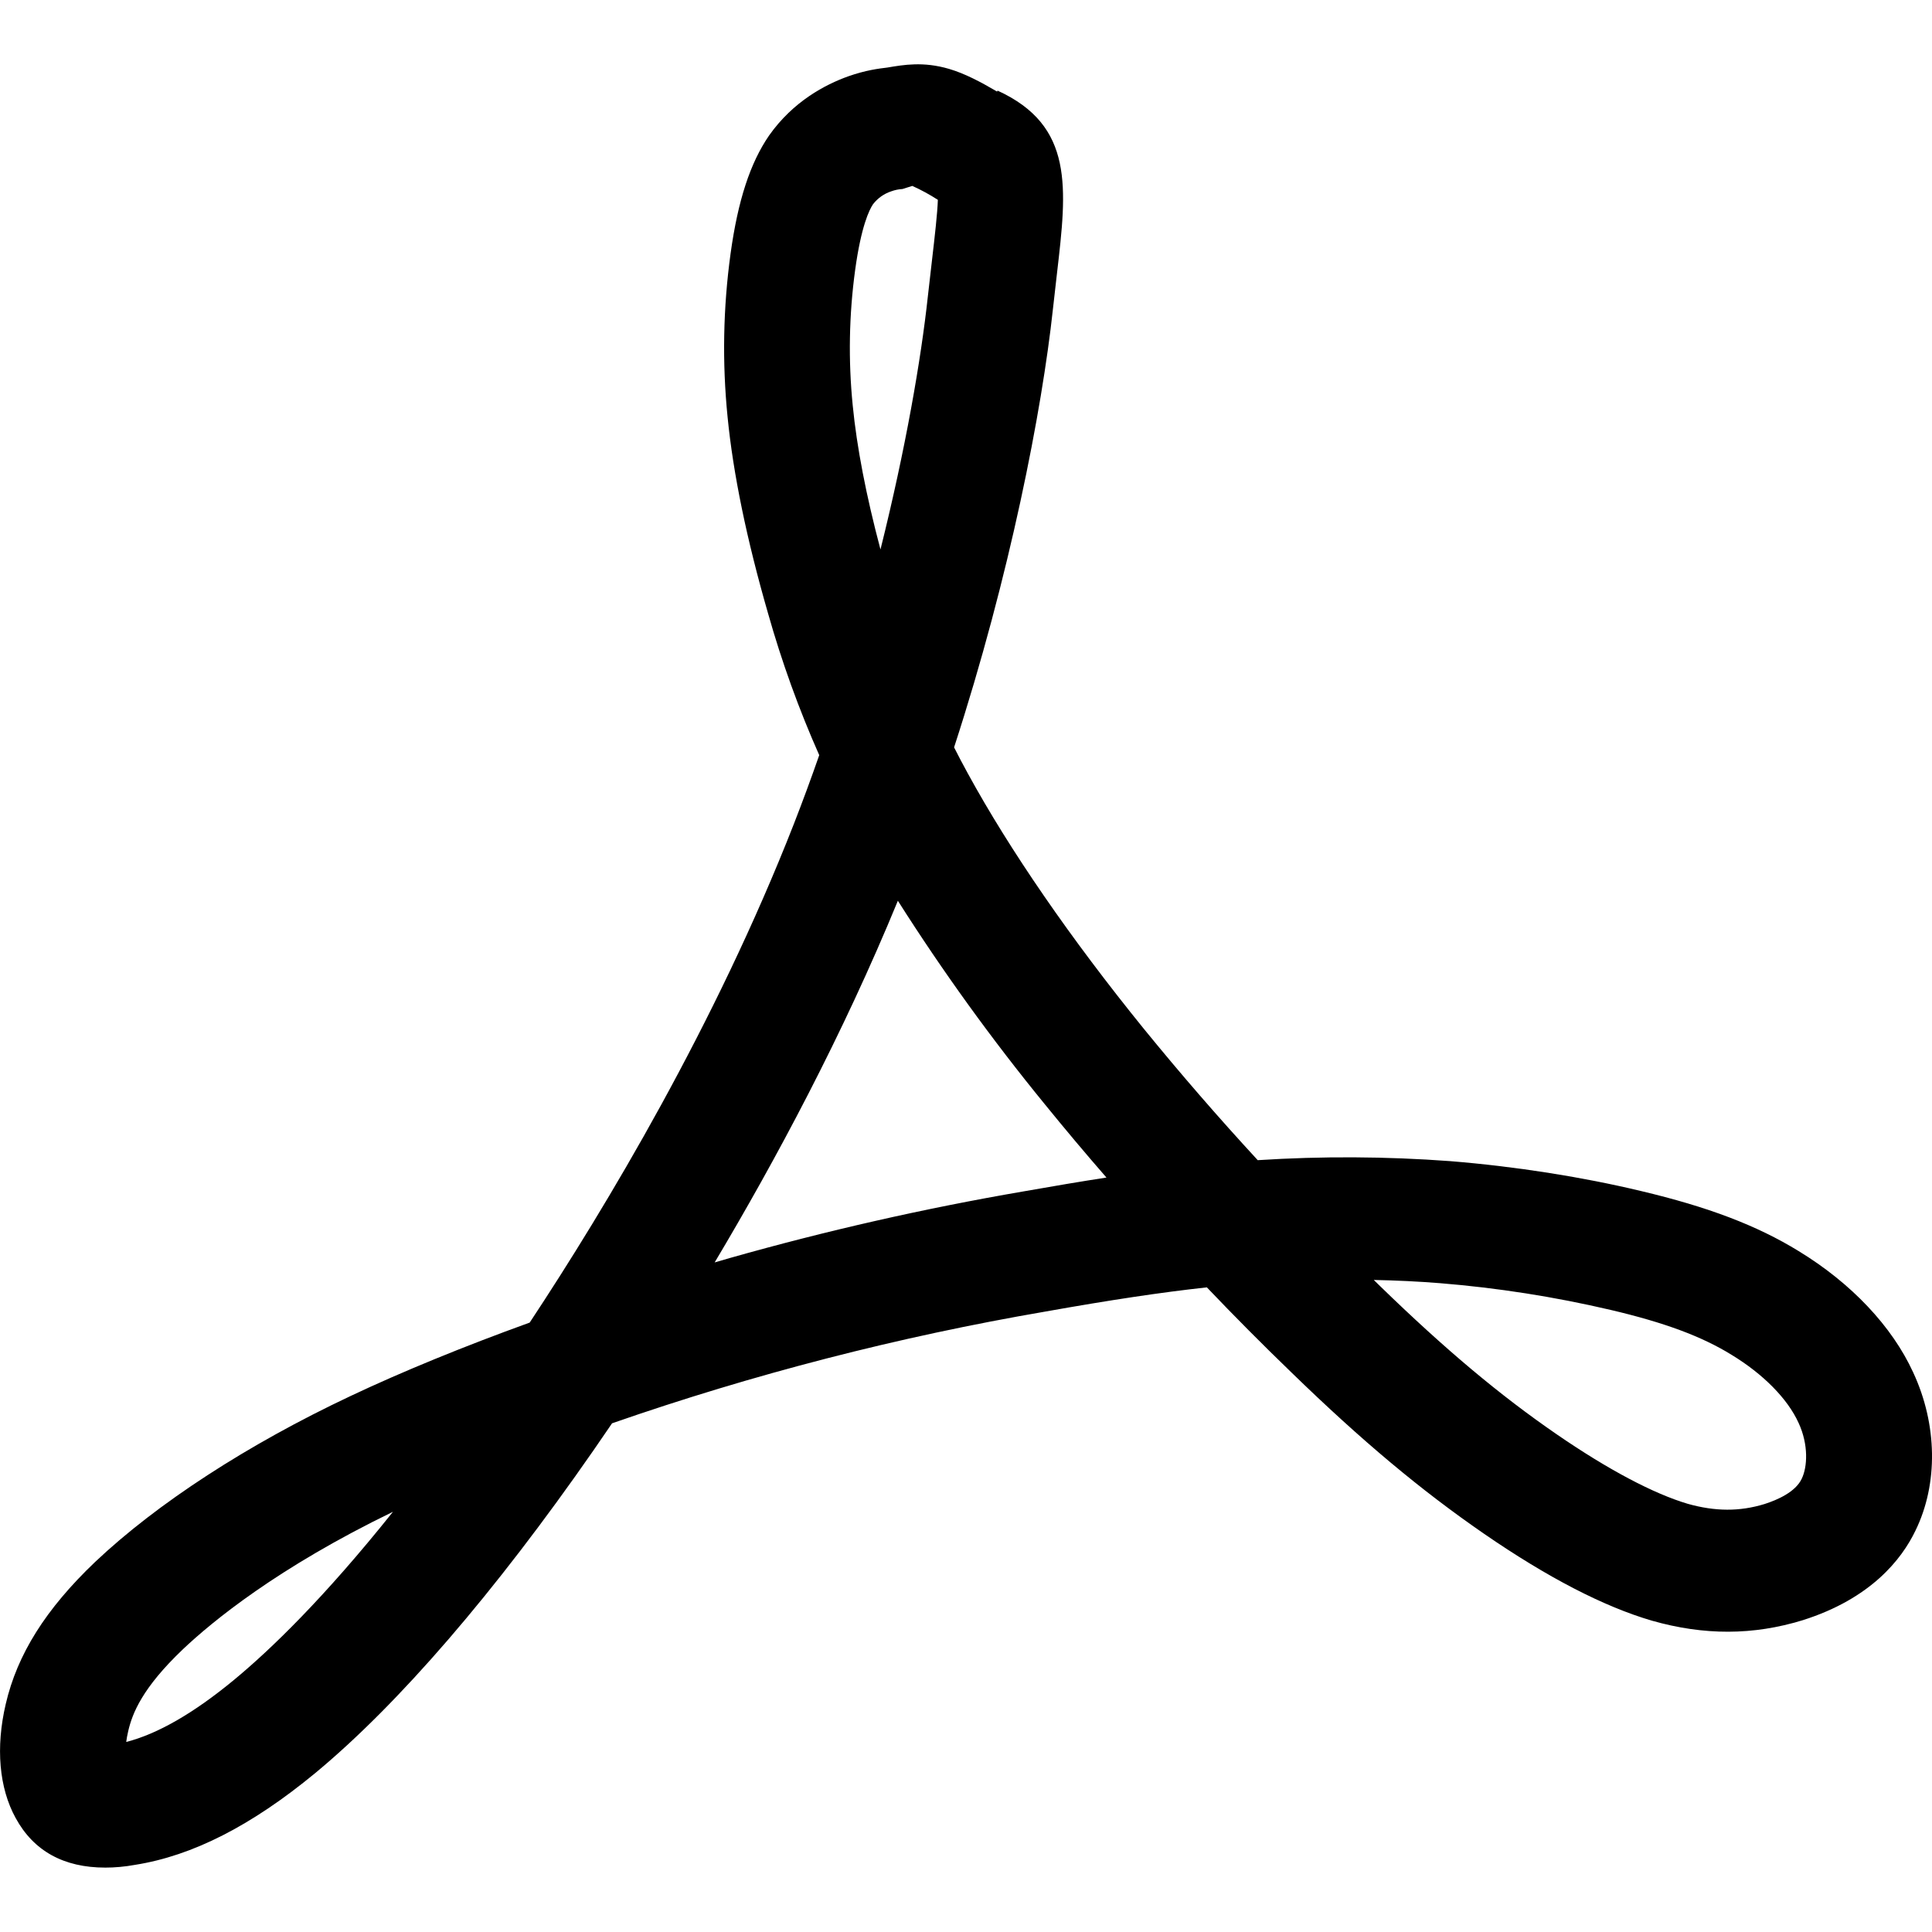
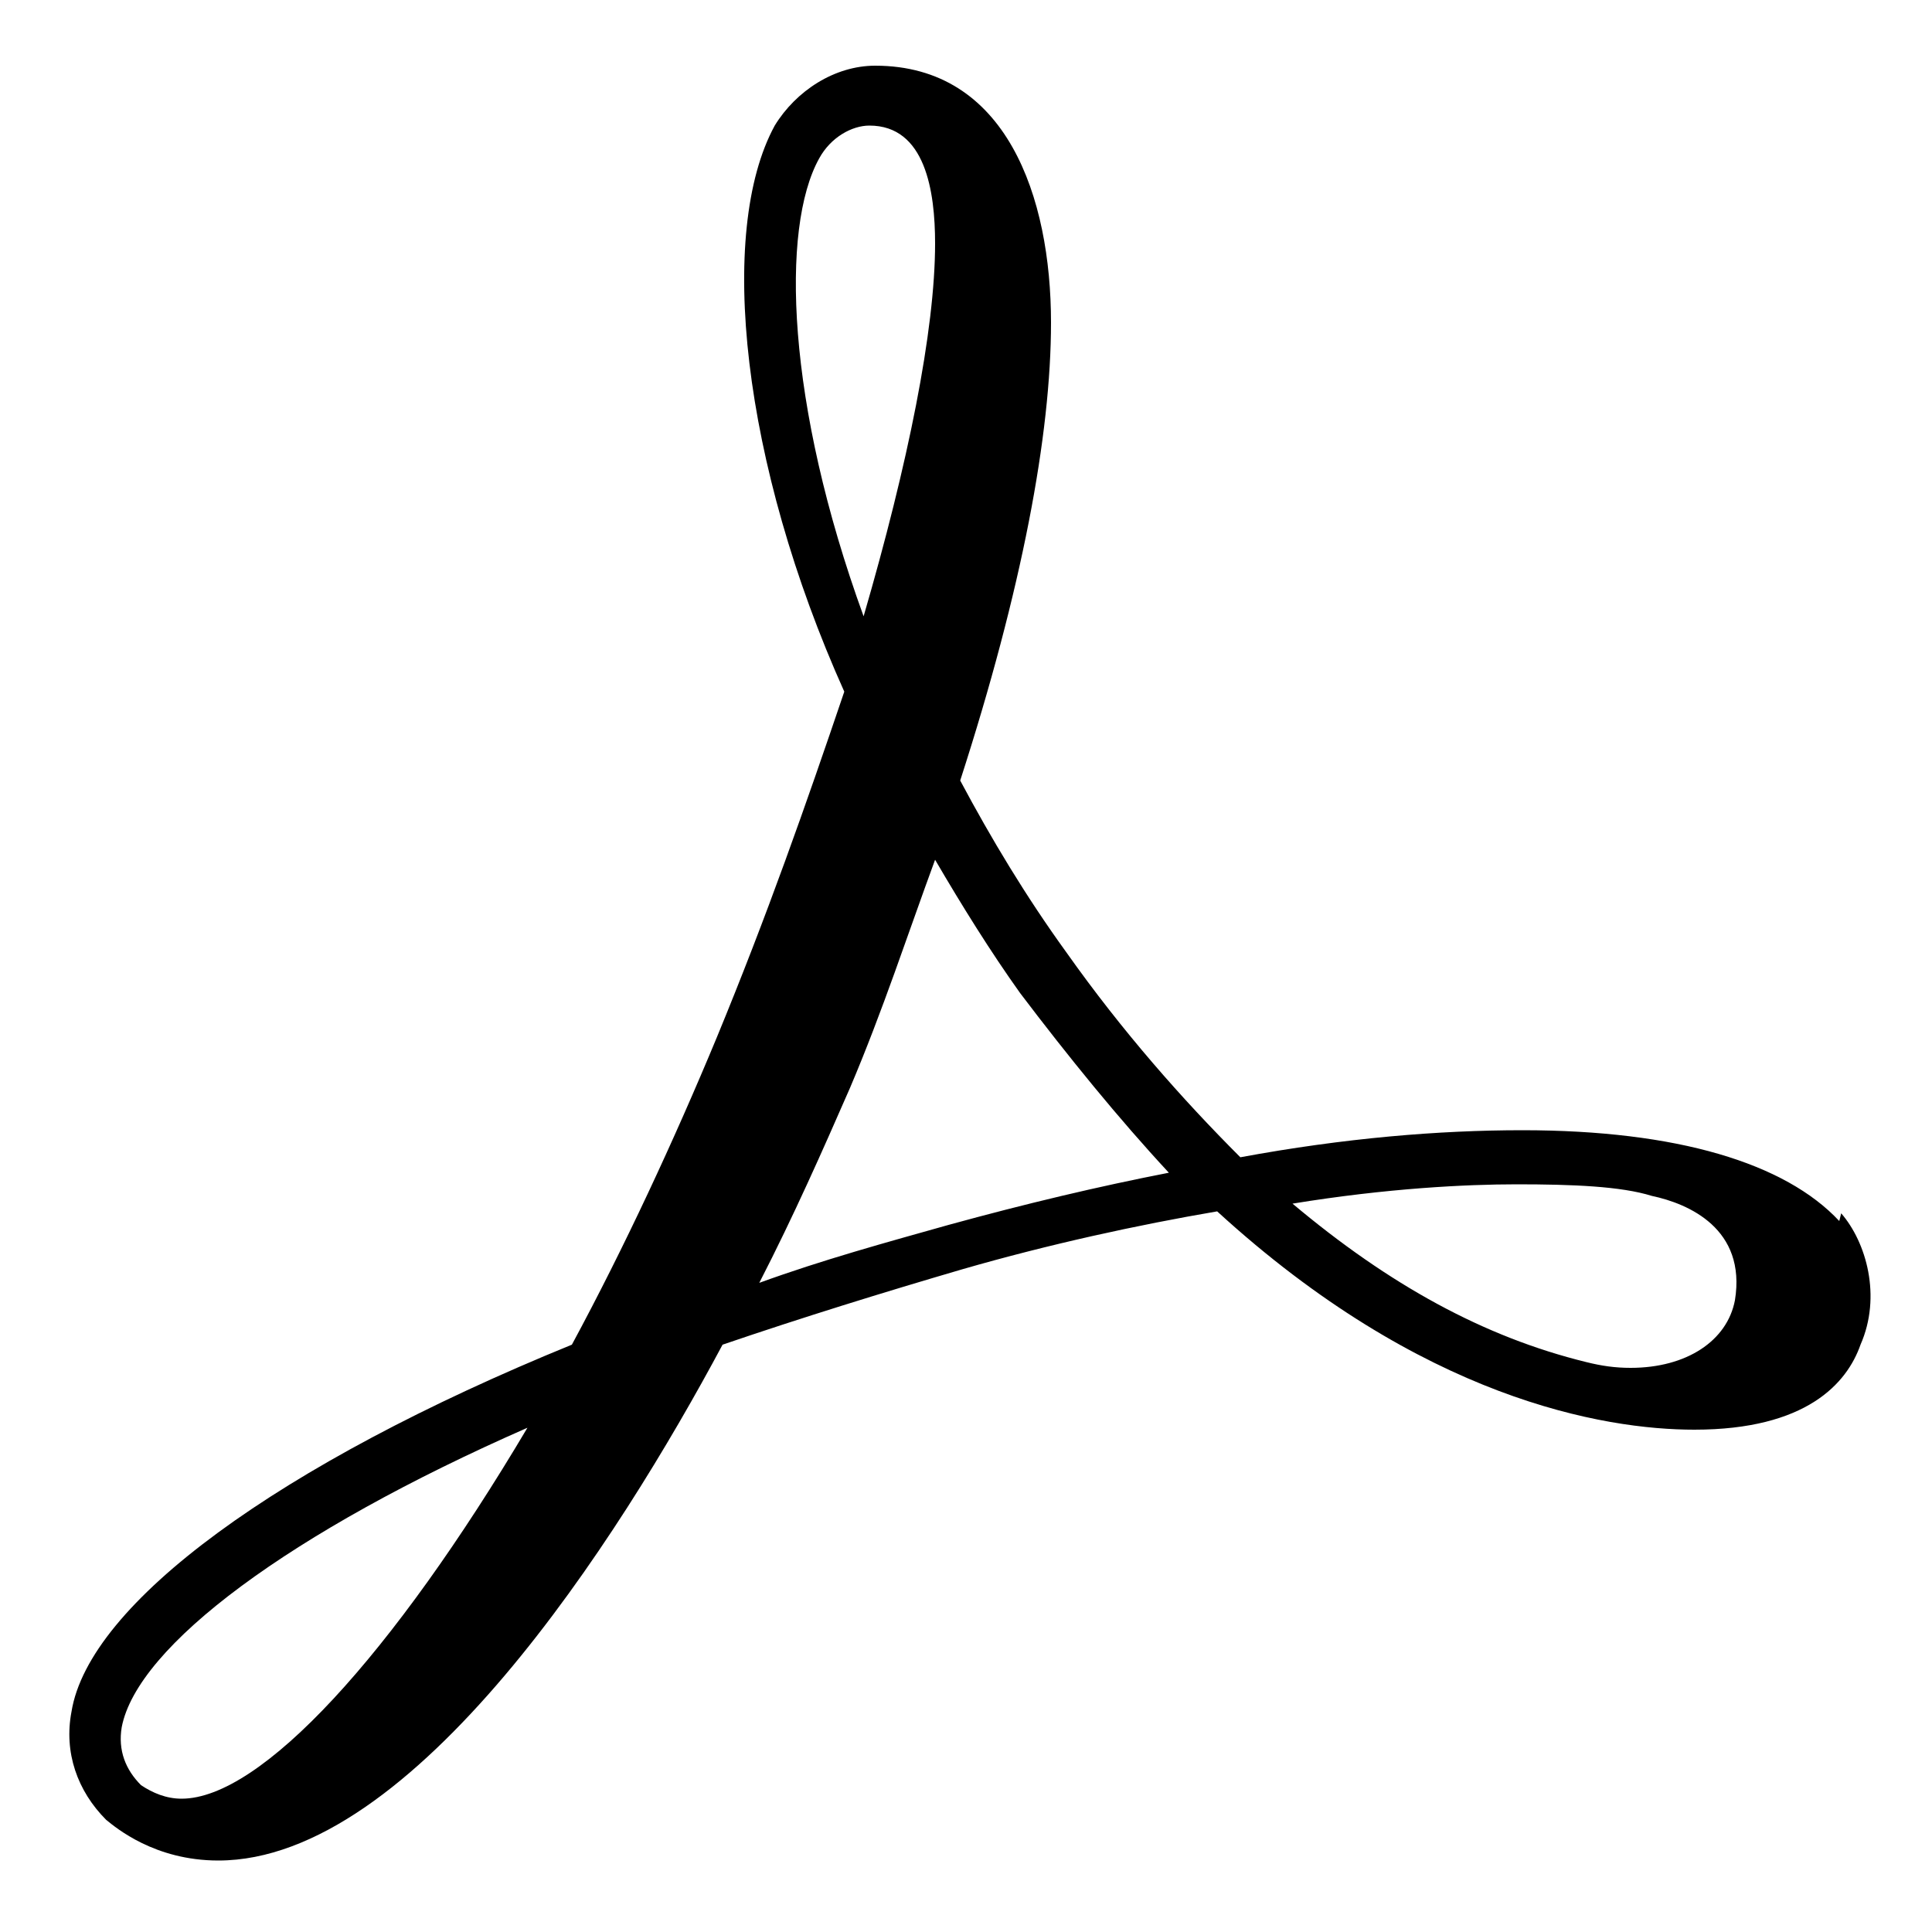
- <svg xmlns="http://www.w3.org/2000/svg" t="1634545056120" class="icon" viewBox="0 0 1024 1024" version="1.1" p-id="6190" width="200" height="200">
-   <path d="M55.808 989.867c-22.05 0-37.99-8.806-47.514-26.283-8.772-15.906-10.65-37.376-5.257-60.382 6.11-26.385 21.197-50.381 47.411-75.366 32.768-30.993 80.828-62.225 135.373-87.927 27.238-12.868 59.733-26.18 94.925-38.912 40.619-61.44 98.441-158.003 140.049-264.363 4.71-12.083 9.182-24.235 13.414-36.386a562.313 562.313 0 0 1-27.17-75.298c-11.264-39.014-18.466-73.967-21.402-103.902a366.285 366.285 0 0 1 1.604-86.801c3.891-28.023 10.377-47.889 20.412-62.464 12.8-18.125 29.798-26.965 41.847-31.3 9.387-3.311 16.247-4.13 20.787-4.676 8.704-1.468 19.081-3.311 32.768 0.717 8.329 2.458 16.589 6.827 25.429 12.015l0.239-0.512c40.619 18.603 36.796 51.405 31.505 96.802l-2.15 18.944c-5.803 53.692-22.733 141.107-52.395 232.346 2.287 4.506 4.676 9.079 7.27 13.79 22.289 40.789 54.545 87.586 93.184 135.236a1507.567 1507.567 0 0 0 60.484 69.769 741.137 741.137 0 0 1 101.99 0.512c34.85 2.833 69.7 8.329 101.001 15.804 35.738 8.465 61.542 18.261 83.661 31.846 27.921 16.998 49.562 39.902 60.757 64.341 12.834 27.58 13.346 59.017 1.195 83.866-7.339 15.258-23.689 36.045-59.699 47.445-26.283 8.09-52.361 8.124-79.94 0.273-25.498-7.441-55.364-22.903-88.917-46.012-33.348-22.972-64.853-49.289-102.127-85.504a1518.729 1518.729 0 0 1-44.885-45.158c-24.303 2.662-51.302 6.724-85.436 12.8a1442.884 1442.884 0 0 0-229.82 59.255l-9.865 14.37c-52.326 75.332-103.322 134.485-147.524 171.076-33.792 27.853-64.956 43.759-95.369 48.572-5.598 1.024-10.889 1.468-15.838 1.468z m152.474-188.587c-61.133 29.628-95.846 58.197-111.343 72.875-21.538 20.514-26.795 33.929-28.979 43.349-0.512 2.185-0.853 4.096-1.058 5.769 16.589-4.233 35.703-15.223 56.969-32.768 19.388-16.009 47.821-43.418 84.412-89.225z m519.851-122.88l3.379 3.311c34.577 33.587 63.42 57.754 93.628 78.541 27.273 18.739 51.302 31.437 69.393 36.796 14.541 4.096 27.511 4.164 40.653 0.137 7.066-2.253 16.452-6.451 19.729-13.346 3.072-6.246 3.755-18.125-1.673-29.764-5.837-12.8-18.773-25.839-35.499-36.011-15.838-9.762-35.499-17.067-63.966-23.757a614.366 614.366 0 0 0-90.59-14.199c-11.503-0.922-23.211-1.468-35.055-1.707z m-252.245-200.977c-29.286 71.305-64.819 137.557-97.109 191.693l7.987-2.321a1506.475 1506.475 0 0 1 155.511-35.294c16.077-2.833 30.618-5.291 44.169-7.373a1478.451 1478.451 0 0 1-32.666-38.844 1109.129 1109.129 0 0 1-77.892-107.861z m7.646-378.88c-0.41 0.068-4.779 1.57-5.188 1.638a20.719 20.719 0 0 0-5.973 1.229 20.173 20.173 0 0 0-9.626 6.793c-2.048 2.97-6.349 11.947-9.489 34.816a305.869 305.869 0 0 0-1.297 71.885c2.15 22.05 7.1 47.684 14.711 76.322 13.312-53.316 21.504-100.762 25.122-134.246l2.219-19.388c1.399-12.049 2.833-24.439 3.072-31.676a101.615 101.615 0 0 0-13.551-7.373z" p-id="6191" />
+ <svg xmlns="http://www.w3.org/2000/svg" t="1637204954633" class="icon" viewBox="0 0 1024 1024" version="1.1" p-id="7402" width="200" height="200">
+   <path d="M974.848 647.168c-28.672-30.72-86.016-48.128-167.936-48.128-44.032 0-94.208 4.096-149.504 14.336-30.72-30.72-62.464-66.56-92.16-108.544-21.504-29.696-39.936-60.416-56.32-91.136 32.768-101.376 48.128-183.296 48.128-242.688 0-66.56-23.552-136.192-93.184-136.192-21.504 0-41.984 13.312-53.248 31.744-30.72 56.32-17.408 179.2 36.864 300.032-20.48 60.416-40.96 118.784-67.584 183.296-22.528 54.272-49.152 111.616-76.8 162.816-155.648 63.488-256 137.216-265.216 194.56-4.096 21.504 3.072 41.984 18.432 57.344 5.12 4.096 25.6 21.504 59.392 21.504 103.424 0 211.968-169.984 267.264-273.408 41.984-14.336 84.992-27.648 126.976-39.936 46.08-13.312 93.184-23.552 135.168-30.72C753.664 741.376 849.92 757.76 898.048 757.76c59.392 0 80.896-24.576 88.064-45.056 11.264-25.6 3.072-54.272-10.24-69.632l-1.024 4.096z m-55.296 41.984c-4.096 21.504-25.6 35.84-55.296 35.84-8.192 0-15.36-1.024-23.552-3.072-54.272-13.312-104.448-40.96-155.648-83.968 50.176-8.192 92.16-10.24 118.784-10.24 29.696 0 55.296 1.024 71.68 6.144 19.456 4.096 50.176 17.408 44.032 55.296z m-300.032-67.584c-36.864 7.168-75.776 16.384-116.736 27.648-32.768 9.216-66.56 18.432-100.352 30.72 18.432-35.84 33.792-70.656 48.128-103.424 17.408-40.96 30.72-81.92 45.056-120.832 14.336 24.576 29.696 49.152 45.056 70.656 25.6 33.792 52.224 66.56 78.848 95.232zM434.176 83.968c6.144-11.264 17.408-17.408 26.624-17.408 29.696 0 34.816 34.816 34.816 62.464 0 46.08-14.336 116.736-37.888 197.632-40.96-112.64-44.032-205.824-23.552-242.688zM279.552 756.736c-71.68 120.832-141.312 196.608-183.296 196.608-8.192 0-15.36-3.072-21.504-7.168-8.192-8.192-12.288-18.432-10.24-30.72 8.192-43.008 89.088-103.424 215.04-158.72z" p-id="7403" />
</svg>
